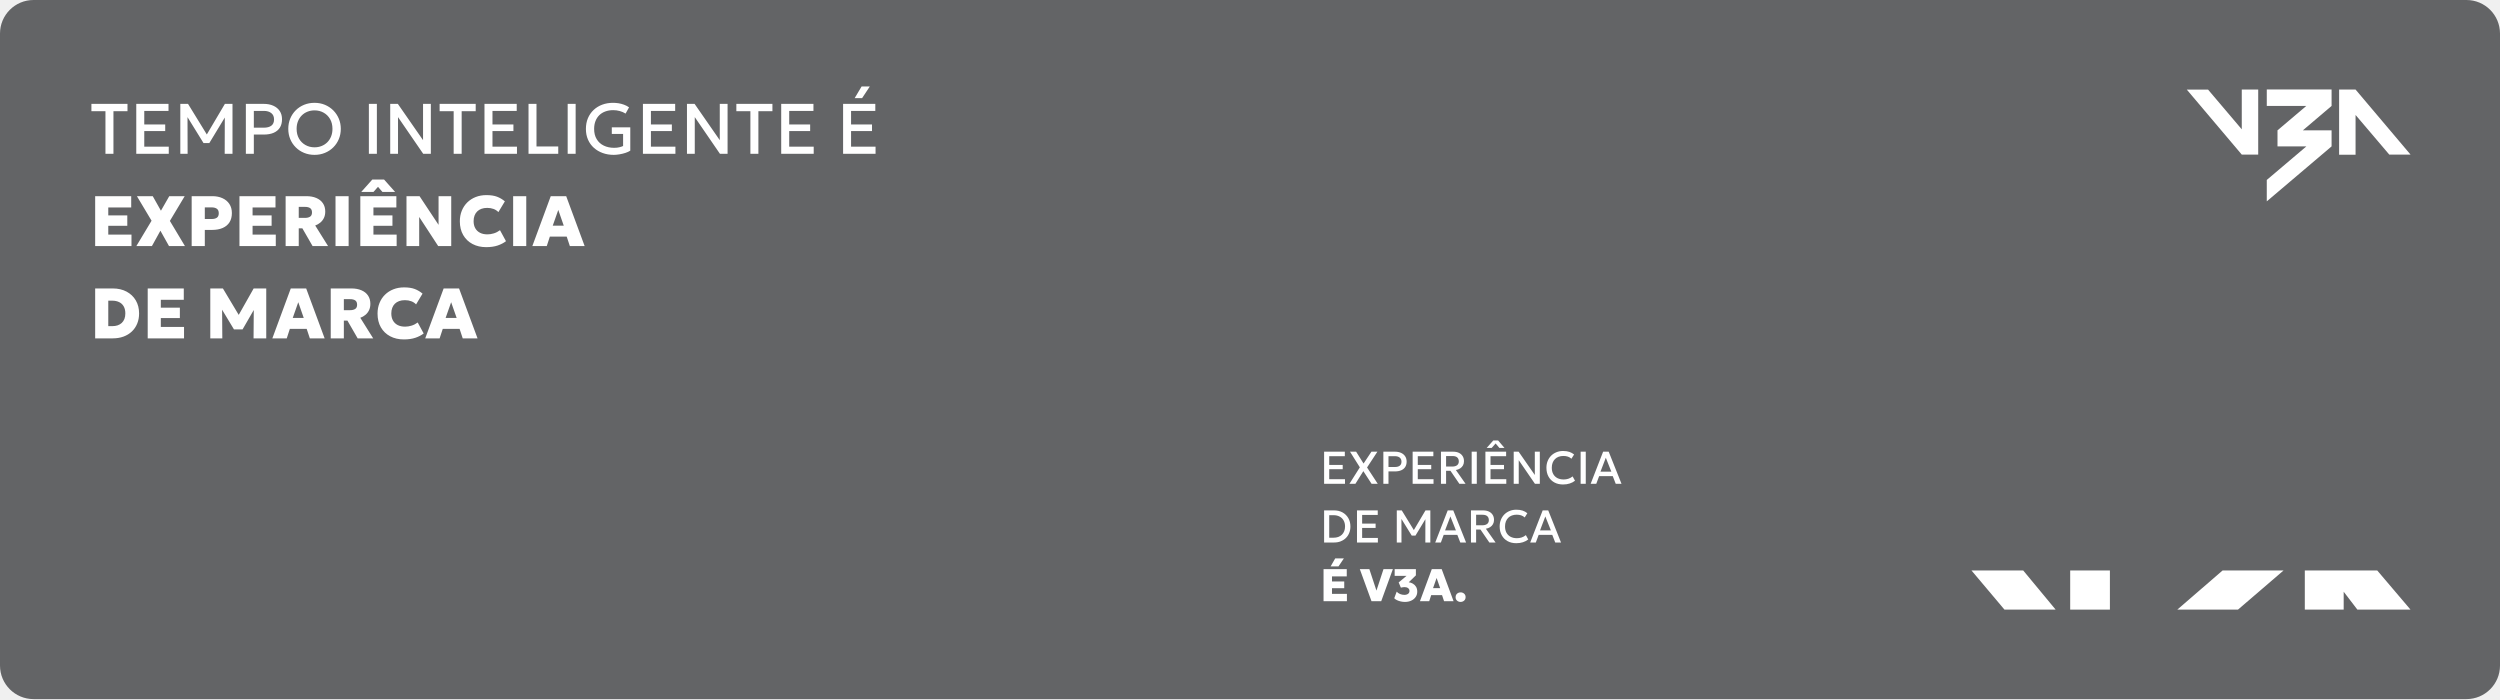
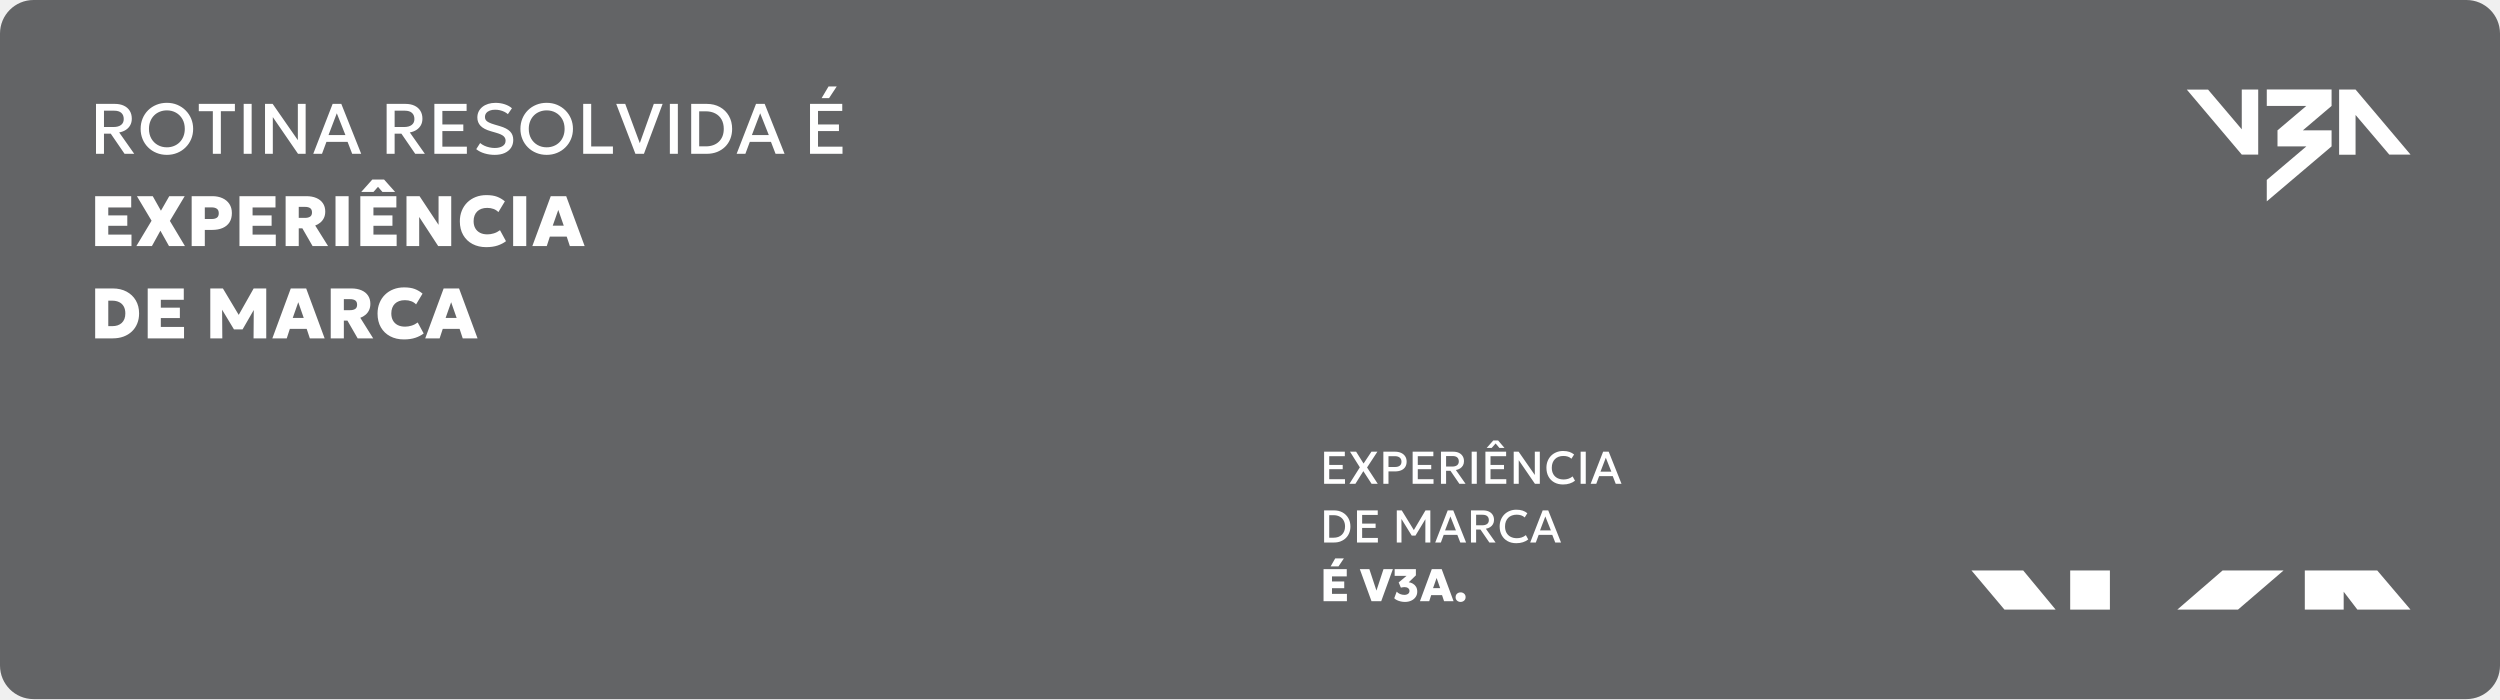
<svg xmlns="http://www.w3.org/2000/svg" viewBox="0 0 894 250" width="894" height="250" role="img">
  <style>@media (prefers-reduced-motion: reduce){*{animation:none!important;transition:none!important}}</style>
  <rect width="894" height="250" rx="12" fill="#636466" />
  <g transform="translate(32 32)">
    <g transform="translate(750.0 0.0) scale(0.2878) translate(-72.9999 -162.0)">
      <g fill="#FFFFFF">
        <path d="M252.896 162H172.376V182.44H221.481L185.691 212.77V232.702H221.571L172.369 274.411L172.376 301.007L252.896 232.702V212.77H217.191L252.896 182.44V162Z" />
        <path d="M141.299 162.092V211.511L99.415 162.148H73L141.299 242.906H161.725V235.579V162.092H141.299Z" />
        <path d="M351 242.899L282.694 162.092H262.254V169.621V243.073H282.694V193.647L324.584 242.899H351Z" />
      </g>
    </g>
    <g>
-       <path d="M5.71 23V7.77H0.69V5.15H13.59V7.77H8.57V23ZM16.73 23V5.15H28.26V7.67H19.59V12.5H27.08V14.88H19.59V20.46H28.35V23ZM32.48 23V5.15H35.24L42.52 17L41.41 17.01L48.42 5.15H51.14V23H48.35L48.39 8.95L48.93 9.14L42.86 19.15H40.77L34.59 9.14L35.05 8.95L35.09 23ZM55.92 23V5.15H62.38Q64.28 5.15 65.74 5.81Q67.2 6.46 68.03 7.69Q68.85 8.92 68.85 10.65Q68.85 12.42 68.09 13.63Q67.32 14.85 65.86 15.49Q64.4 16.12 62.31 16.12H58.77V23ZM58.77 13.66H62.35Q64.08 13.66 65.04 12.94Q66 12.21 66 10.71Q66 9.23 65.02 8.45Q64.04 7.66 62.37 7.66H58.77ZM80.48 23.38Q78.47 23.38 76.75 22.67Q75.04 21.97 73.77 20.7Q72.5 19.44 71.79 17.75Q71.09 16.05 71.09 14.08Q71.09 12.09 71.79 10.39Q72.5 8.69 73.77 7.43Q75.04 6.17 76.75 5.47Q78.47 4.77 80.48 4.77Q82.48 4.77 84.19 5.48Q85.9 6.2 87.18 7.47Q88.45 8.75 89.16 10.43Q89.87 12.12 89.87 14.08Q89.87 16.05 89.16 17.75Q88.45 19.44 87.18 20.7Q85.9 21.97 84.19 22.67Q82.48 23.38 80.48 23.38ZM80.48 20.68Q81.83 20.68 83 20.21Q84.16 19.75 85.04 18.88Q85.91 18.01 86.4 16.79Q86.89 15.57 86.89 14.08Q86.89 12.08 86.04 10.59Q85.19 9.11 83.73 8.29Q82.28 7.47 80.48 7.47Q79.13 7.47 77.96 7.94Q76.79 8.4 75.92 9.27Q75.05 10.14 74.56 11.36Q74.07 12.57 74.07 14.08Q74.07 16.07 74.92 17.56Q75.77 19.04 77.23 19.86Q78.68 20.68 80.48 20.68ZM99.91 23V5.15H102.77V23ZM107.54 23V5.15H110.27L119.28 18.12V5.15H122.07V23H119.34L110.33 9.88V23ZM130.23 23V7.77H125.21V5.15H138.11V7.77H133.09V23ZM141.25 23V5.15H152.78V7.67H144.11V12.5H151.6V14.88H144.11V20.46H152.87V23ZM157 23V5.15H159.85V20.38H167.63V23ZM171 23V5.15H173.85V23ZM187.48 23.38Q185.36 23.38 183.55 22.73Q181.73 22.08 180.38 20.87Q179.02 19.65 178.27 17.94Q177.52 16.23 177.52 14.11Q177.52 11.99 178.24 10.27Q178.97 8.55 180.28 7.32Q181.59 6.09 183.35 5.43Q185.12 4.77 187.21 4.77Q188.17 4.77 189.16 4.92Q190.16 5.08 191.12 5.43Q192.09 5.78 192.95 6.38L191.71 8.62Q190.74 8 189.61 7.7Q188.48 7.39 187.28 7.39Q185.72 7.39 184.46 7.86Q183.2 8.32 182.31 9.19Q181.42 10.07 180.94 11.31Q180.46 12.55 180.46 14.09Q180.46 16.26 181.38 17.77Q182.29 19.29 183.91 20.07Q185.52 20.86 187.62 20.86Q188.66 20.86 189.49 20.66Q190.32 20.46 190.82 20.21V15.9H186.78V13.53H193.39V21.87Q192.69 22.34 191.64 22.68Q190.59 23.02 189.47 23.2Q188.36 23.38 187.48 23.38ZM197.91 23V5.15H209.44V7.67H200.77V12.5H208.26V14.88H200.77V20.46H209.53V23ZM213.66 23V5.15H216.39L225.39 18.12V5.15H228.18V23H225.45L216.45 9.88V23ZM236.34 23V7.77H231.32V5.15H244.22V7.77H239.2V23ZM247.36 23V5.15H258.89V7.67H250.22V12.5H257.71V14.88H250.22V20.46H258.98V23ZM269.49 23V5.15H281.01V7.67H272.34V12.5H279.83V14.88H272.34V20.46H281.1V23ZM273.63 3.09 276.11 -1.09H279.05L276.29 3.09Z" fill="#FFFFFF" />
+       <path d="M2.33 23V5.15H9.07Q10.92 5.15 12.28 5.79Q13.65 6.43 14.39 7.62Q15.13 8.81 15.13 10.44Q15.13 11.77 14.56 12.79Q14 13.81 12.98 14.46Q11.96 15.12 10.62 15.36L16 23H12.54L7.61 15.8H5.18V23ZM5.18 13.42H8.6Q10.33 13.42 11.29 12.68Q12.25 11.95 12.25 10.57Q12.25 9.15 11.39 8.37Q10.53 7.58 8.8 7.58H5.18ZM27.68 23.38Q25.66 23.38 23.95 22.67Q22.23 21.97 20.96 20.7Q19.69 19.44 18.99 17.75Q18.29 16.05 18.29 14.08Q18.29 12.09 18.99 10.39Q19.69 8.69 20.96 7.43Q22.23 6.17 23.95 5.47Q25.66 4.77 27.68 4.77Q29.68 4.77 31.39 5.48Q33.1 6.2 34.37 7.47Q35.65 8.75 36.36 10.43Q37.07 12.12 37.07 14.08Q37.07 16.05 36.36 17.75Q35.65 19.44 34.37 20.7Q33.1 21.97 31.39 22.67Q29.68 23.38 27.68 23.38ZM27.68 20.68Q29.03 20.68 30.19 20.21Q31.36 19.75 32.23 18.88Q33.1 18.01 33.59 16.79Q34.08 15.57 34.08 14.08Q34.08 12.08 33.23 10.59Q32.38 9.11 30.93 8.29Q29.48 7.47 27.68 7.47Q26.32 7.47 25.16 7.94Q23.99 8.4 23.12 9.27Q22.25 10.14 21.76 11.36Q21.27 12.57 21.27 14.08Q21.27 16.07 22.12 17.56Q22.97 19.04 24.42 19.86Q25.87 20.68 27.68 20.68ZM44.11 23V7.77H39.09V5.15H52V7.77H46.98V23ZM55.14 23V5.15H57.99V23ZM62.77 23V5.15H65.5L74.51 18.12V5.15H77.3V23H74.57L65.56 9.88V23ZM80.02 23 86.95 5.15H90.05L97.16 23H93.94L92.3 18.74H84.73L83.15 23ZM85.48 16.29H91.52L88.44 8.51ZM106.26 23V5.15H113Q114.86 5.15 116.22 5.79Q117.58 6.43 118.32 7.62Q119.06 8.81 119.06 10.44Q119.06 11.77 118.5 12.79Q117.93 13.81 116.92 14.46Q115.9 15.12 114.55 15.36L119.93 23H116.48L111.54 15.8H109.12V23ZM109.12 13.42H112.53Q114.26 13.42 115.22 12.68Q116.19 11.95 116.19 10.57Q116.19 9.15 115.32 8.37Q114.46 7.58 112.73 7.58H109.12ZM123.33 23V5.15H134.86V7.67H126.19V12.5H133.68V14.88H126.19V20.46H134.95V23ZM144.89 23.38Q143.03 23.38 141.27 22.86Q139.51 22.33 138.3 21.34L139.7 19.15Q140.34 19.7 141.19 20.1Q142.03 20.49 142.99 20.7Q143.94 20.92 144.91 20.92Q146.65 20.92 147.72 20.25Q148.8 19.59 148.8 18.31Q148.8 17.35 148.07 16.69Q147.34 16.03 145.36 15.46L143.53 14.93Q141 14.21 139.85 13Q138.7 11.8 138.7 10.02Q138.7 8.84 139.17 7.88Q139.65 6.92 140.52 6.22Q141.39 5.52 142.58 5.15Q143.77 4.78 145.18 4.78Q146.98 4.78 148.52 5.3Q150.07 5.82 151.07 6.71L149.62 8.82Q149.07 8.33 148.34 7.97Q147.6 7.62 146.76 7.42Q145.92 7.23 145.06 7.23Q143.98 7.23 143.16 7.54Q142.34 7.85 141.88 8.44Q141.42 9.03 141.42 9.87Q141.42 10.48 141.73 10.94Q142.03 11.39 142.78 11.77Q143.52 12.15 144.83 12.54L146.77 13.11Q149.25 13.84 150.39 15Q151.54 16.16 151.54 18.03Q151.54 19.62 150.76 20.82Q149.97 22.03 148.48 22.71Q146.99 23.38 144.89 23.38ZM163.49 23.38Q161.48 23.38 159.77 22.67Q158.05 21.97 156.78 20.7Q155.51 19.44 154.81 17.75Q154.1 16.05 154.1 14.08Q154.1 12.09 154.81 10.39Q155.51 8.69 156.78 7.43Q158.05 6.17 159.77 5.47Q161.48 4.77 163.49 4.77Q165.5 4.77 167.21 5.48Q168.92 6.2 170.19 7.47Q171.47 8.75 172.18 10.43Q172.89 12.12 172.89 14.08Q172.89 16.05 172.18 17.75Q171.47 19.44 170.19 20.7Q168.92 21.97 167.21 22.67Q165.5 23.38 163.49 23.38ZM163.49 20.68Q164.85 20.68 166.01 20.21Q167.18 19.75 168.05 18.88Q168.92 18.01 169.41 16.79Q169.9 15.57 169.9 14.08Q169.9 12.08 169.05 10.59Q168.2 9.11 166.75 8.29Q165.3 7.47 163.49 7.47Q162.14 7.47 160.98 7.94Q159.81 8.4 158.94 9.27Q158.07 10.14 157.58 11.36Q157.09 12.57 157.09 14.08Q157.09 16.07 157.94 17.56Q158.79 19.04 160.24 19.86Q161.69 20.68 163.49 20.68ZM176.55 23V5.15H179.41V20.38H187.18V23ZM195.22 23 188.36 5.15H191.58L196.79 19.19L201.8 5.15H204.95L198.27 23ZM207.54 23V5.15H210.4V23ZM215.17 23V5.15H220.76Q223.42 5.15 225.46 6.29Q227.5 7.43 228.65 9.45Q229.81 11.46 229.81 14.09Q229.81 16.04 229.15 17.68Q228.49 19.32 227.28 20.51Q226.07 21.69 224.41 22.35Q222.75 23 220.76 23ZM218.03 20.34H220.41Q221.85 20.34 223.03 19.91Q224.21 19.49 225.06 18.67Q225.91 17.86 226.37 16.7Q226.82 15.54 226.82 14.09Q226.82 12.14 226.03 10.73Q225.23 9.32 223.78 8.57Q222.34 7.81 220.41 7.81H218.03ZM231.42 23 238.35 5.15H241.45L248.56 23H245.34L243.7 18.74H236.13L234.55 23ZM236.88 16.29H242.92L239.84 8.51ZM257.66 23V5.15H269.19V7.67H260.52V12.5H268.01V14.88H260.52V20.46H269.28V23ZM261.81 3.09 264.29 -1.09H267.22L264.47 3.09Z" fill="#FFFFFF" />
    </g>
    <g>
      <path d="M2.03 56V38.15H14.92V42.2H6.72V45.03H13.52V48.75H6.72V51.9H15.02V56ZM16.76 56 22.2 46.93 16.96 38.15H22.62L25.55 43.35L28.53 38.15H34.05L28.75 47L34.14 56H28.44L25.36 50.5L22.32 56ZM36.54 56V38.15H43.93Q45.96 38.15 47.53 38.86Q49.11 39.57 50.02 40.93Q50.92 42.28 50.92 44.19Q50.92 46.11 50.09 47.46Q49.25 48.8 47.66 49.51Q46.07 50.22 43.82 50.22H41.24V56ZM41.24 46.32H43.66Q44.87 46.32 45.55 45.85Q46.23 45.39 46.23 44.26Q46.23 43.11 45.52 42.63Q44.82 42.16 43.69 42.16H41.24ZM53.63 56V38.15H66.52V42.2H58.32V45.03H65.13V48.75H58.32V51.9H66.62V56ZM70.14 56V38.15H77.55Q79.59 38.15 81.12 38.8Q82.64 39.45 83.47 40.68Q84.31 41.91 84.31 43.65Q84.31 44.96 83.83 45.95Q83.35 46.94 82.53 47.61Q81.72 48.28 80.72 48.64L85.32 56H79.78L76.12 49.64H74.83V56ZM74.83 45.92H77.03Q78.22 45.92 78.9 45.47Q79.57 45.02 79.57 43.97Q79.57 42.9 78.92 42.44Q78.26 41.98 77.09 41.98H74.83ZM87.98 56V38.15H92.67V56ZM96.85 56V38.15H109.74V42.2H101.54V45.03H108.34V48.75H101.54V51.9H109.84V56ZM97.18 36.64 101.15 32.19H105.33L109.3 36.64H104.76L103.17 34.81L101.55 36.64ZM113.36 56V38.15H118.03L124.83 48.41V38.15H129.36V56H124.7L117.9 45.58V56ZM141.86 56.38Q139.08 56.38 136.96 55.25Q134.83 54.13 133.64 52.05Q132.44 49.98 132.44 47.14Q132.44 45.07 133.14 43.35Q133.84 41.63 135.11 40.38Q136.39 39.13 138.12 38.45Q139.86 37.77 141.93 37.77Q144.23 37.77 145.75 38.35Q147.27 38.93 148.54 40L146.22 43.85Q145.5 43.09 144.49 42.72Q143.47 42.34 142.23 42.34Q141.07 42.34 140.16 42.67Q139.26 43 138.64 43.62Q138.01 44.24 137.69 45.11Q137.36 45.98 137.36 47.07Q137.36 48.56 137.95 49.61Q138.54 50.67 139.65 51.24Q140.75 51.81 142.3 51.81Q143.44 51.81 144.6 51.45Q145.75 51.1 146.8 50.32L148.94 54.25Q147.72 55.19 145.98 55.79Q144.23 56.38 141.86 56.38ZM151.5 56V38.15H156.19V56ZM158.36 56 164.95 38.15H170.47L177.07 56H171.78L170.65 52.6H164.63L163.52 56ZM165.66 48.7H169.6L167.64 43.07Z" fill="#FFFFFF" />
    </g>
    <g>
      <path d="M2.03 89V71.15H8.32Q11.14 71.15 13.26 72.28Q15.38 73.41 16.56 75.42Q17.74 77.43 17.74 80.08Q17.74 82.07 17.07 83.71Q16.4 85.36 15.15 86.54Q13.91 87.72 12.18 88.36Q10.45 89 8.32 89ZM6.72 84.63H8.15Q9.2 84.63 10.05 84.35Q10.9 84.06 11.53 83.49Q12.15 82.91 12.49 82.06Q12.82 81.2 12.82 80.08Q12.82 78.57 12.23 77.55Q11.65 76.53 10.59 76.03Q9.54 75.52 8.15 75.52H6.72ZM20.82 89V71.15H33.72V75.2H25.51V78.03H32.32V81.75H25.51V84.9H33.81V89ZM43.2 89V71.15H47.71L54.33 82.21L52.45 82.23L58.71 71.15H63.21V89H58.67L58.76 77.09L59.59 77.39L54.74 85.8H51.67L46.6 77.39L47.41 77.09L47.5 89ZM65.39 89 71.98 71.15H77.49L84.09 89H78.8L77.67 85.6H71.65L70.54 89ZM72.68 81.7H76.62L74.66 76.07ZM86.27 89V71.15H93.68Q95.72 71.15 97.24 71.8Q98.77 72.45 99.6 73.68Q100.44 74.91 100.44 76.65Q100.44 77.96 99.96 78.95Q99.48 79.94 98.66 80.61Q97.85 81.28 96.84 81.64L101.45 89H95.9L92.24 82.64H90.96V89ZM90.96 78.92H93.16Q94.35 78.92 95.03 78.47Q95.7 78.02 95.7 76.97Q95.7 75.9 95.05 75.44Q94.39 74.98 93.22 74.98H90.96ZM112.42 89.38Q109.65 89.38 107.52 88.25Q105.4 87.13 104.2 85.05Q103.01 82.98 103.01 80.14Q103.01 78.07 103.71 76.35Q104.4 74.63 105.68 73.38Q106.95 72.13 108.69 71.45Q110.42 70.77 112.49 70.77Q114.8 70.77 116.32 71.35Q117.84 71.93 119.1 73L116.79 76.85Q116.07 76.09 115.05 75.72Q114.04 75.34 112.8 75.34Q111.63 75.34 110.73 75.67Q109.83 76 109.2 76.62Q108.58 77.24 108.26 78.11Q107.93 78.98 107.93 80.07Q107.93 81.56 108.52 82.61Q109.11 83.67 110.21 84.24Q111.32 84.81 112.86 84.81Q114.01 84.81 115.16 84.45Q116.32 84.1 117.37 83.32L119.51 87.25Q118.29 88.19 116.54 88.79Q114.79 89.38 112.42 89.38ZM120.06 89 126.65 71.15H132.16L138.77 89H133.47L132.35 85.6H126.33L125.21 89ZM127.35 81.7H131.3L129.33 76.07Z" fill="#FFFFFF" />
    </g>
    <g>
      <path d="M441.5 141V129.52H448.91V131.14H443.33V134.25H448.15V135.78H443.33V139.36H448.97V141ZM450.56 141 454.28 135.12 450.76 129.52H452.95L455.61 133.76L458.43 129.52H460.56L456.86 135.17L460.68 141H458.47L455.53 136.48L452.7 141ZM462.69 141V129.52H466.84Q468.06 129.52 469 129.94Q469.94 130.36 470.47 131.15Q471.01 131.95 471.01 133.06Q471.01 134.19 470.51 134.98Q470.02 135.76 469.08 136.17Q468.14 136.58 466.8 136.58H464.52V141ZM464.52 135H466.82Q467.94 135 468.55 134.53Q469.17 134.06 469.17 133.1Q469.17 132.15 468.54 131.64Q467.91 131.13 466.84 131.13H464.52ZM473.16 141V129.52H480.57V131.14H475V134.25H479.81V135.78H475V139.36H480.63V141ZM483.29 141V129.52H487.62Q488.82 129.52 489.69 129.93Q490.57 130.35 491.04 131.11Q491.52 131.87 491.52 132.92Q491.52 133.78 491.16 134.43Q490.79 135.09 490.14 135.51Q489.49 135.93 488.62 136.08L492.08 141H489.86L486.69 136.37H485.12V141ZM485.12 134.84H487.32Q488.43 134.84 489.05 134.37Q489.67 133.89 489.67 133.01Q489.67 132.09 489.12 131.59Q488.56 131.08 487.45 131.08H485.12ZM494.27 141V129.52H496.1V141ZM499.18 141V129.52H506.59V131.14H501.01V134.25H505.83V135.78H501.01V139.36H506.65V141ZM499.63 128.19 501.99 125.51H503.73L506.01 128.19H504.19L502.83 126.58L501.42 128.19ZM509.3 141V129.52H511.06L516.85 137.86V129.52H518.64V141H516.89L511.1 132.56V141ZM526.94 141.25Q525.16 141.25 523.82 140.51Q522.48 139.77 521.74 138.42Q521 137.08 521 135.27Q521 133.96 521.44 132.86Q521.88 131.77 522.68 130.96Q523.48 130.16 524.57 129.72Q525.66 129.27 526.96 129.27Q528.27 129.27 529.23 129.6Q530.18 129.93 530.9 130.53L529.94 132.04Q529.4 131.54 528.68 131.29Q527.96 131.05 527.09 131.05Q526.13 131.05 525.36 131.34Q524.59 131.63 524.05 132.18Q523.5 132.73 523.21 133.51Q522.92 134.28 522.92 135.25Q522.92 136.58 523.44 137.52Q523.96 138.46 524.91 138.96Q525.87 139.46 527.18 139.46Q528.04 139.46 528.85 139.2Q529.65 138.94 530.37 138.36L531.22 139.91Q530.39 140.56 529.33 140.9Q528.26 141.25 526.94 141.25ZM533.23 141V129.52H535.07V141ZM536.82 141 541.28 129.52H543.27L547.85 141H545.78L544.72 138.26H539.85L538.83 141ZM540.33 136.68H544.22L542.24 131.68Z" fill="#FFFFFF" />
      <path d="M441.5 162V150.52H445.09Q446.8 150.52 448.11 151.25Q449.42 151.99 450.16 153.28Q450.91 154.58 450.91 156.27Q450.91 157.53 450.48 158.58Q450.06 159.63 449.28 160.4Q448.5 161.16 447.44 161.58Q446.37 162 445.09 162ZM443.33 160.29H444.86Q445.79 160.29 446.55 160.02Q447.31 159.74 447.85 159.22Q448.4 158.69 448.69 157.95Q448.99 157.2 448.99 156.27Q448.99 155.01 448.47 154.11Q447.96 153.2 447.03 152.72Q446.11 152.23 444.86 152.23H443.33ZM453.26 162V150.52H460.68V152.14H455.1V155.25H459.92V156.78H455.1V160.36H460.73V162ZM467.49 162V150.52H469.27L473.95 158.14L473.24 158.15L477.75 150.52H479.49V162H477.7L477.72 152.96L478.07 153.08L474.17 159.53H472.83L468.85 153.08L469.15 152.96L469.17 162ZM481.24 162 485.7 150.52H487.69L492.27 162H490.2L489.14 159.26H484.27L483.26 162ZM484.75 157.68H488.64L486.66 152.68ZM494.02 162V150.52H498.36Q499.55 150.52 500.43 150.93Q501.3 151.35 501.78 152.11Q502.26 152.87 502.26 153.92Q502.26 154.78 501.89 155.43Q501.53 156.09 500.87 156.51Q500.22 156.93 499.35 157.08L502.82 162H500.59L497.42 157.37H495.86V162ZM495.86 155.84H498.05Q499.17 155.84 499.79 155.37Q500.41 154.89 500.41 154.01Q500.41 153.09 499.85 152.59Q499.29 152.08 498.18 152.08H495.86ZM510.23 162.25Q508.44 162.25 507.11 161.51Q505.77 160.77 505.03 159.42Q504.28 158.08 504.28 156.27Q504.28 154.96 504.72 153.86Q505.16 152.77 505.96 151.96Q506.76 151.16 507.85 150.72Q508.94 150.27 510.24 150.27Q511.55 150.27 512.51 150.6Q513.47 150.93 514.18 151.53L513.23 153.04Q512.69 152.54 511.97 152.29Q511.25 152.05 510.38 152.05Q509.42 152.05 508.65 152.34Q507.87 152.63 507.33 153.18Q506.79 153.73 506.49 154.51Q506.2 155.28 506.2 156.25Q506.2 157.58 506.72 158.52Q507.24 159.46 508.2 159.96Q509.15 160.46 510.46 160.46Q511.32 160.46 512.13 160.2Q512.94 159.94 513.65 159.36L514.5 160.91Q513.67 161.56 512.61 161.9Q511.55 162.25 510.23 162.25ZM515.2 162 519.66 150.52H521.65L526.22 162H524.15L523.09 159.26H518.23L517.21 162ZM518.71 157.68H522.6L520.61 152.68Z" fill="#FFFFFF" />
      <path d="M441.3 183V171.52H449.6V174.13H444.32V175.94H448.7V178.33H444.32V180.36H449.66V183ZM443.83 170.55 445.47 167.69H448.57L446.64 170.55ZM458.45 183 454.27 171.52H457.68L460.22 179.2L462.74 171.52H466.09L461.92 183ZM470.4 183.25Q469.62 183.25 468.87 183.07Q468.13 182.9 467.52 182.6Q466.92 182.3 466.58 181.93L467.46 179.57Q467.9 180.1 468.66 180.42Q469.41 180.73 470.21 180.73Q470.75 180.73 471.16 180.56Q471.57 180.39 471.8 180.08Q472.03 179.76 472.03 179.35Q472.03 178.68 471.54 178.32Q471.06 177.95 470.29 177.95Q469.98 177.95 469.64 178Q469.3 178.05 468.95 178.14L468.16 176.28L470.97 173.94H466.73V171.52H474.32V173.75L471.77 176.22Q472.53 176.3 473.22 176.7Q473.92 177.1 474.37 177.82Q474.81 178.54 474.81 179.58Q474.81 180.64 474.25 181.47Q473.69 182.3 472.69 182.77Q471.7 183.25 470.4 183.25ZM475.77 183 480.01 171.52H483.55L487.8 183H484.4L483.67 180.81H479.8L479.08 183ZM480.46 178.31H483L481.73 174.68ZM490.31 183.25Q489.59 183.25 489.05 182.79Q488.52 182.33 488.52 181.55Q488.52 181.01 488.76 180.63Q489 180.25 489.41 180.04Q489.82 179.83 490.31 179.83Q491.04 179.83 491.57 180.29Q492.1 180.75 492.1 181.55Q492.1 182.07 491.85 182.46Q491.6 182.84 491.2 183.04Q490.79 183.25 490.31 183.25Z" fill="#FFFFFF" />
    </g>
    <g transform="translate(0 172)">
      <g fill="#FFFFFF">
        <polygon points="673.0,0.0 691.5,0.0 703.1,14.0 684.8,14.0" />
        <polygon points="708.3,0.0 722.5,0.0 722.5,14.0 708.3,14.0" />
        <polygon points="762.8,0.0 784.6,0.0 768.3,14.0 746.6,14.0" />
        <polygon points="792.2,0.0 818.1,0.0 830.0,14.0 811.0,14.0 806.1,7.6 806.1,14.0 792.2,14.0" />
      </g>
    </g>
  </g>
</svg>
